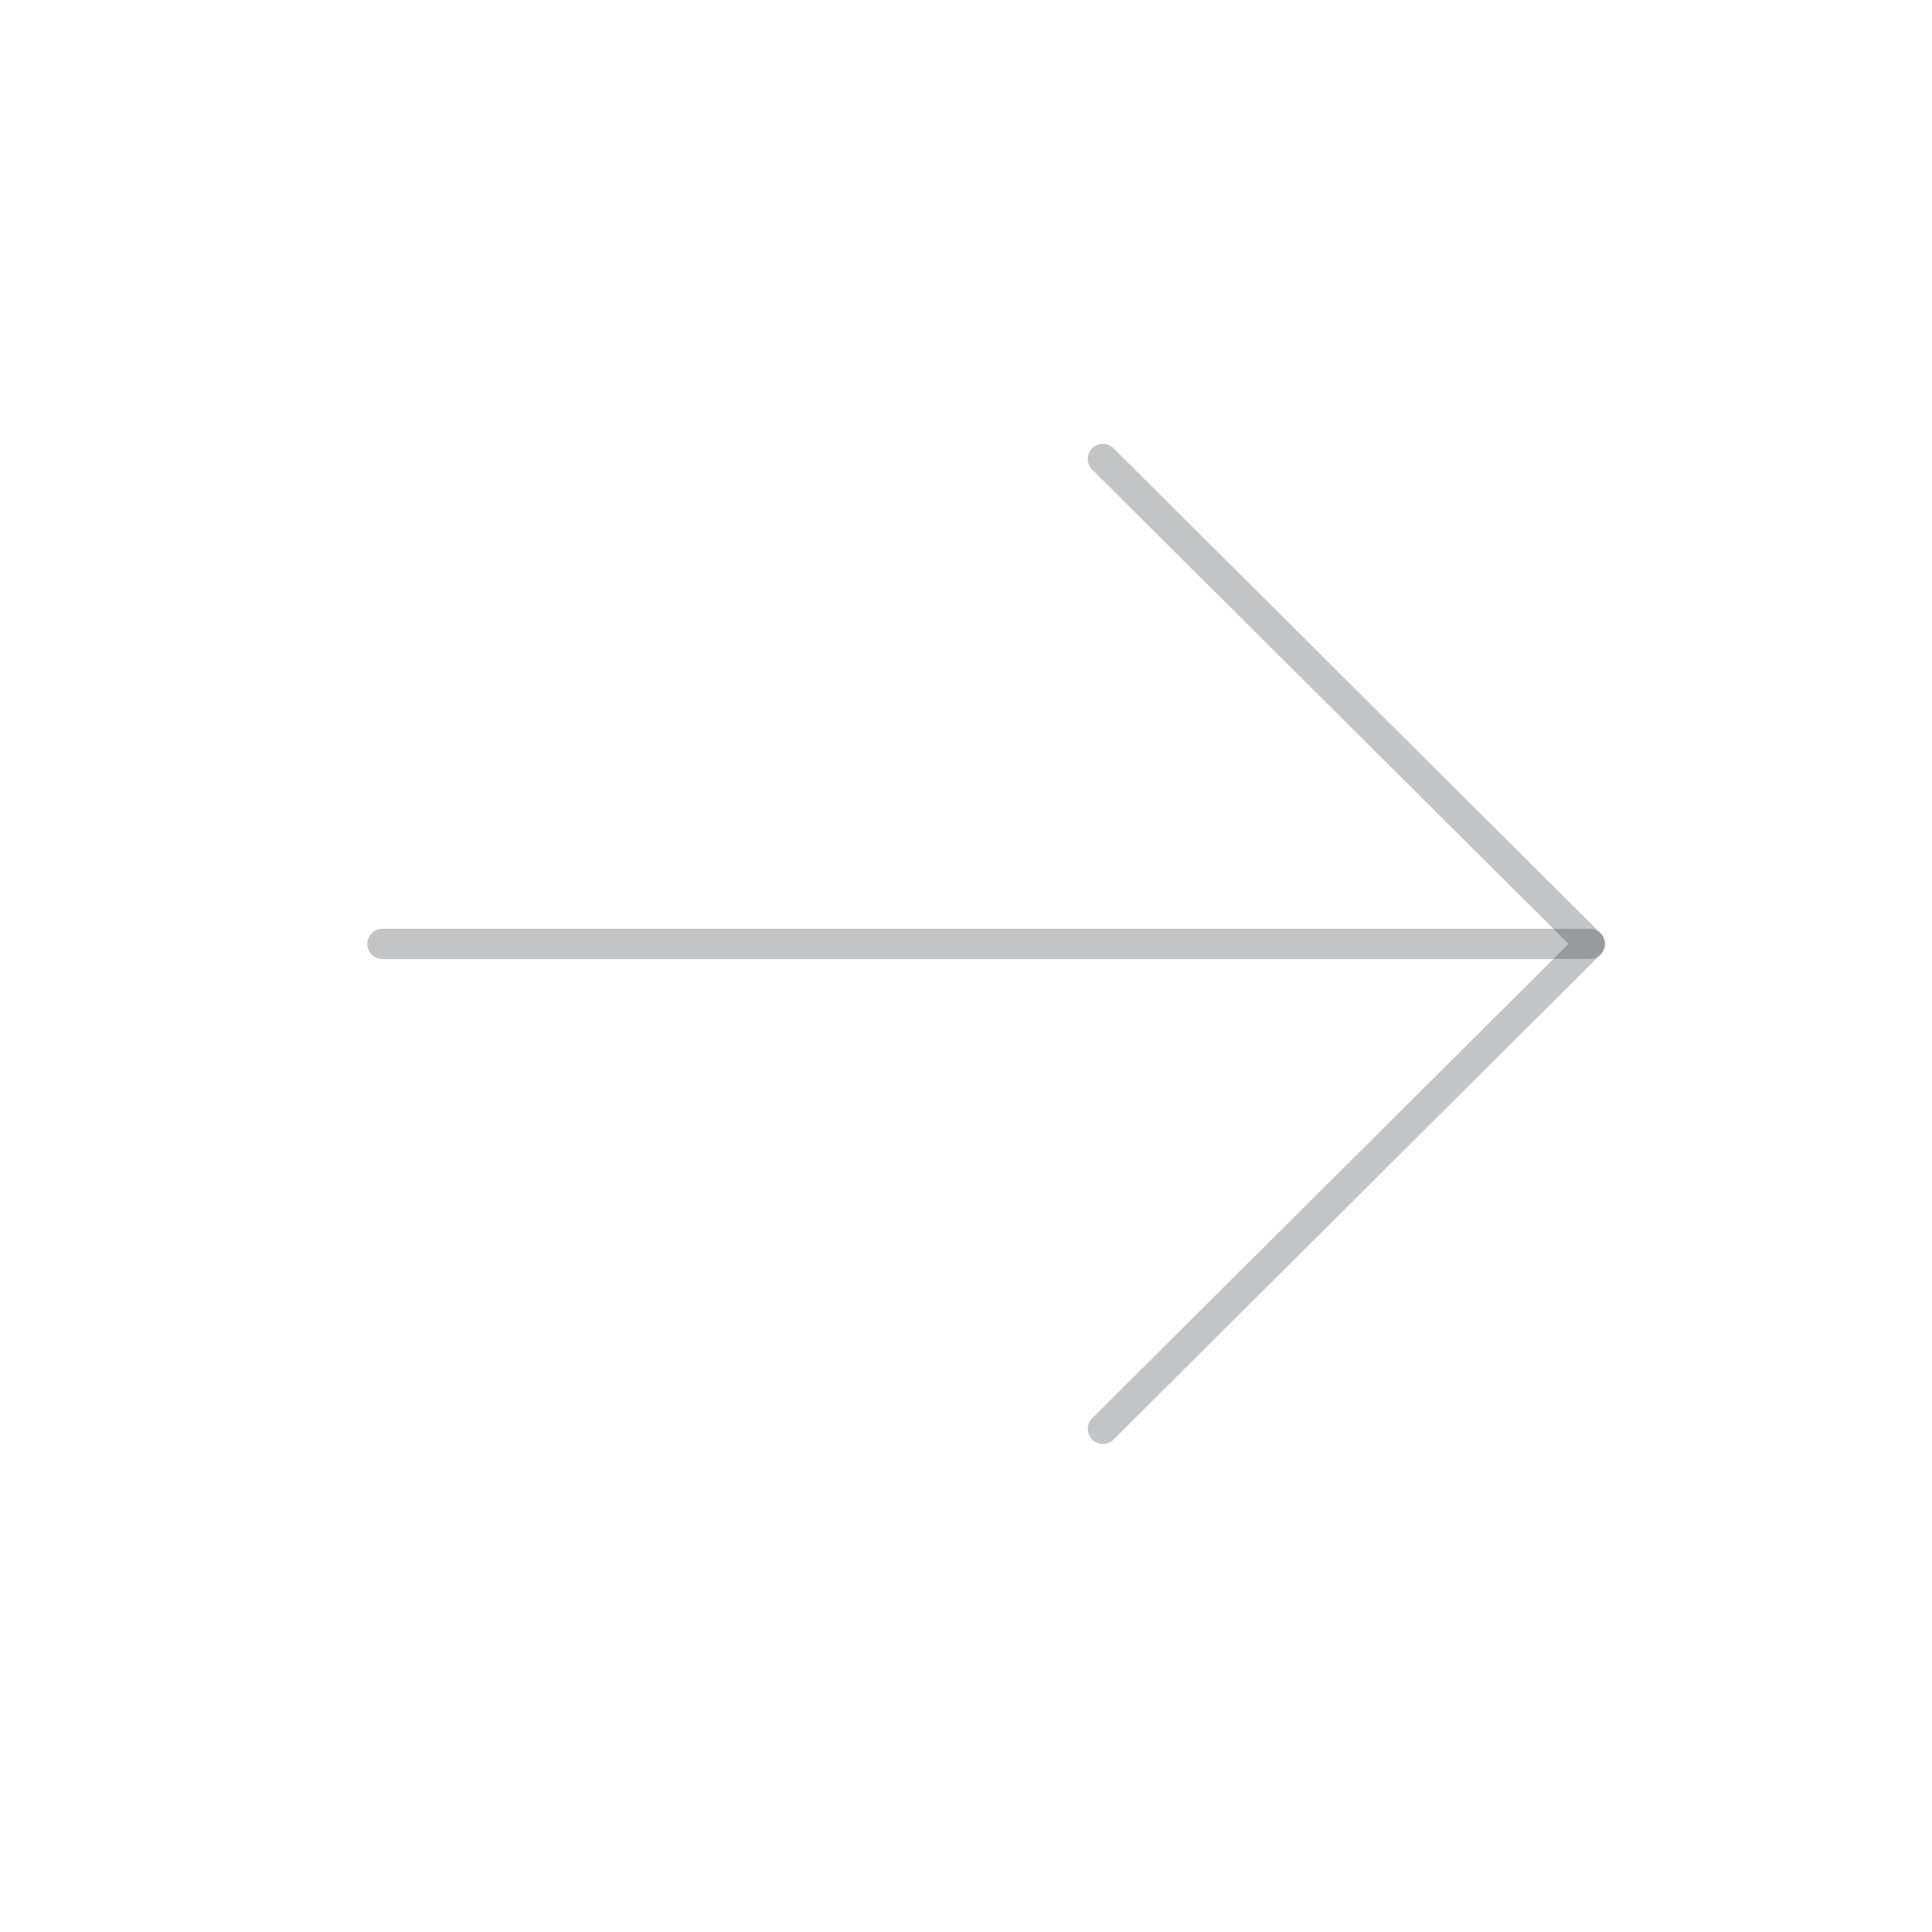
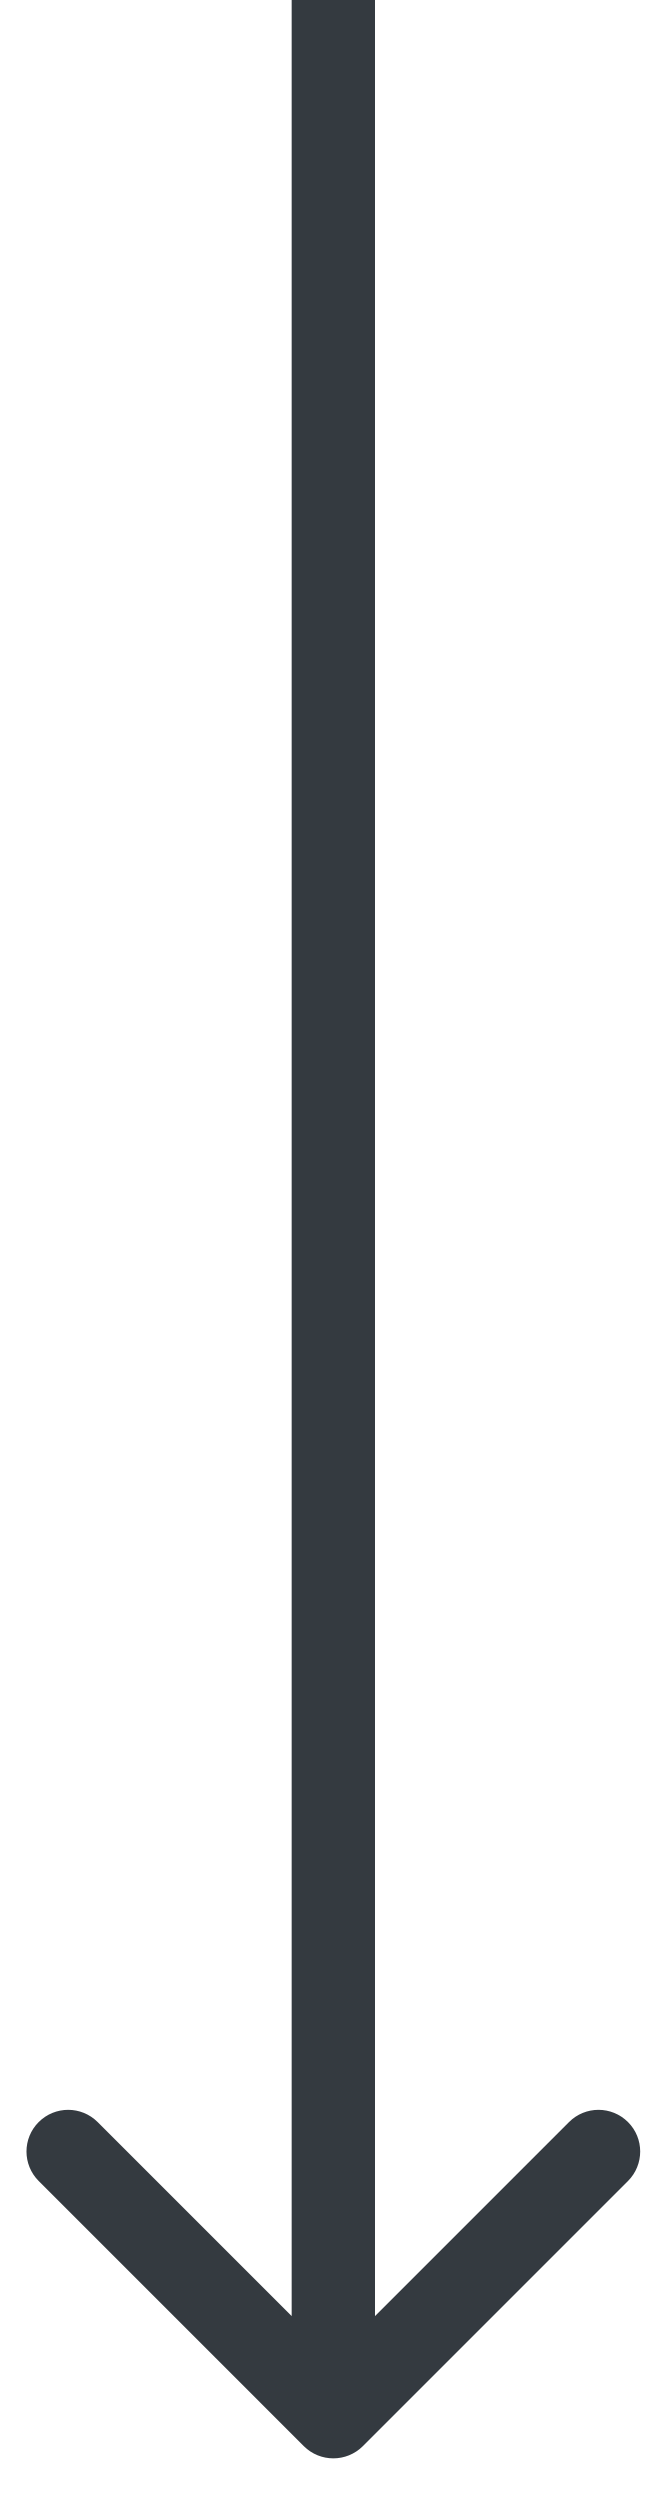
- <svg xmlns="http://www.w3.org/2000/svg" width="120" height="120" viewBox="0 0 120 120" fill="none">
-   <path d="M98.75 58.628L23.75 58.628" stroke="#343A40" stroke-opacity="0.3" stroke-width="1.875" stroke-linecap="round" stroke-linejoin="round" />
-   <path d="M68.501 28.506L98.751 58.627L68.501 88.751" stroke="#343A40" stroke-opacity="0.3" stroke-width="1.875" stroke-linecap="round" stroke-linejoin="round" />
+ <svg xmlns="http://www.w3.org/2000/svg" width="8" height="30" viewBox="0 0 8 30" fill="none">
+   <path d="M3.646 29.354C3.842 29.549 4.158 29.549 4.354 29.354L7.536 26.172C7.731 25.976 7.731 25.66 7.536 25.465C7.34 25.269 7.024 25.269 6.828 25.465L4 28.293L1.172 25.465C0.976 25.269 0.66 25.269 0.464 25.465C0.269 25.66 0.269 25.976 0.464 26.172L3.646 29.354ZM3.5 -2.18557e-08L3.5 29L4.5 29L4.5 2.18557e-08L3.5 -2.18557e-08Z" fill="#343A40" />
</svg>
